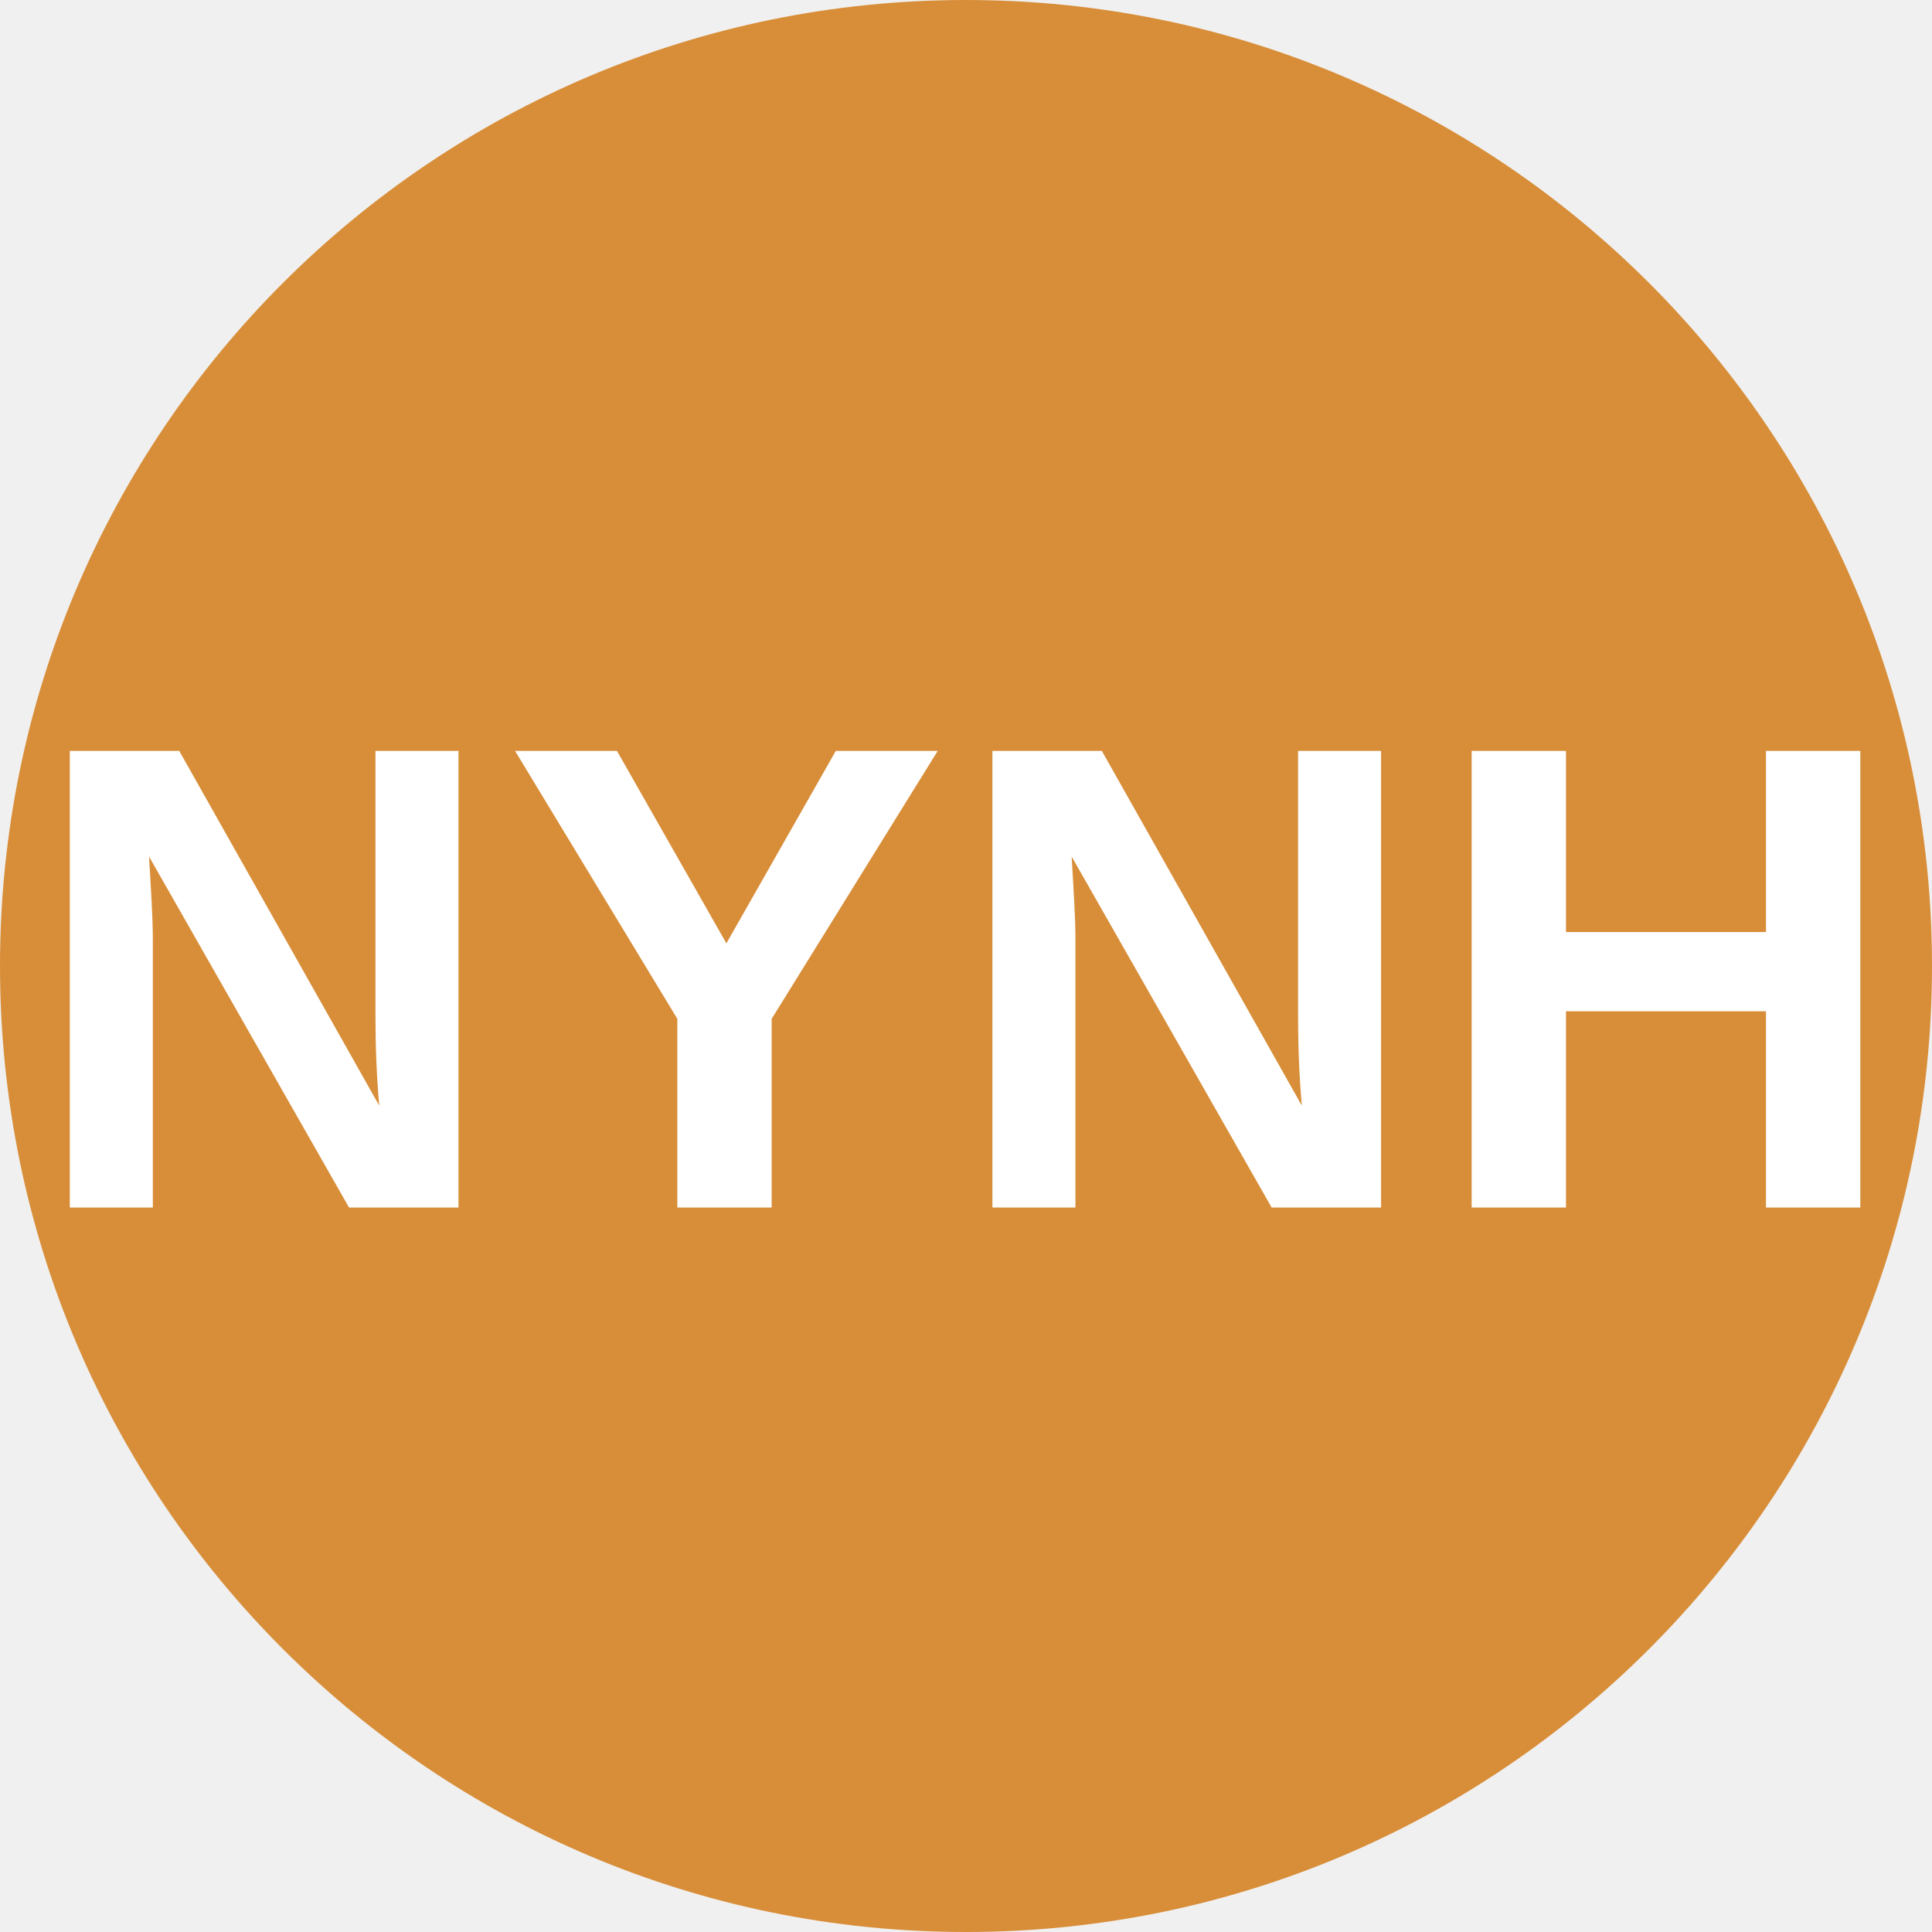
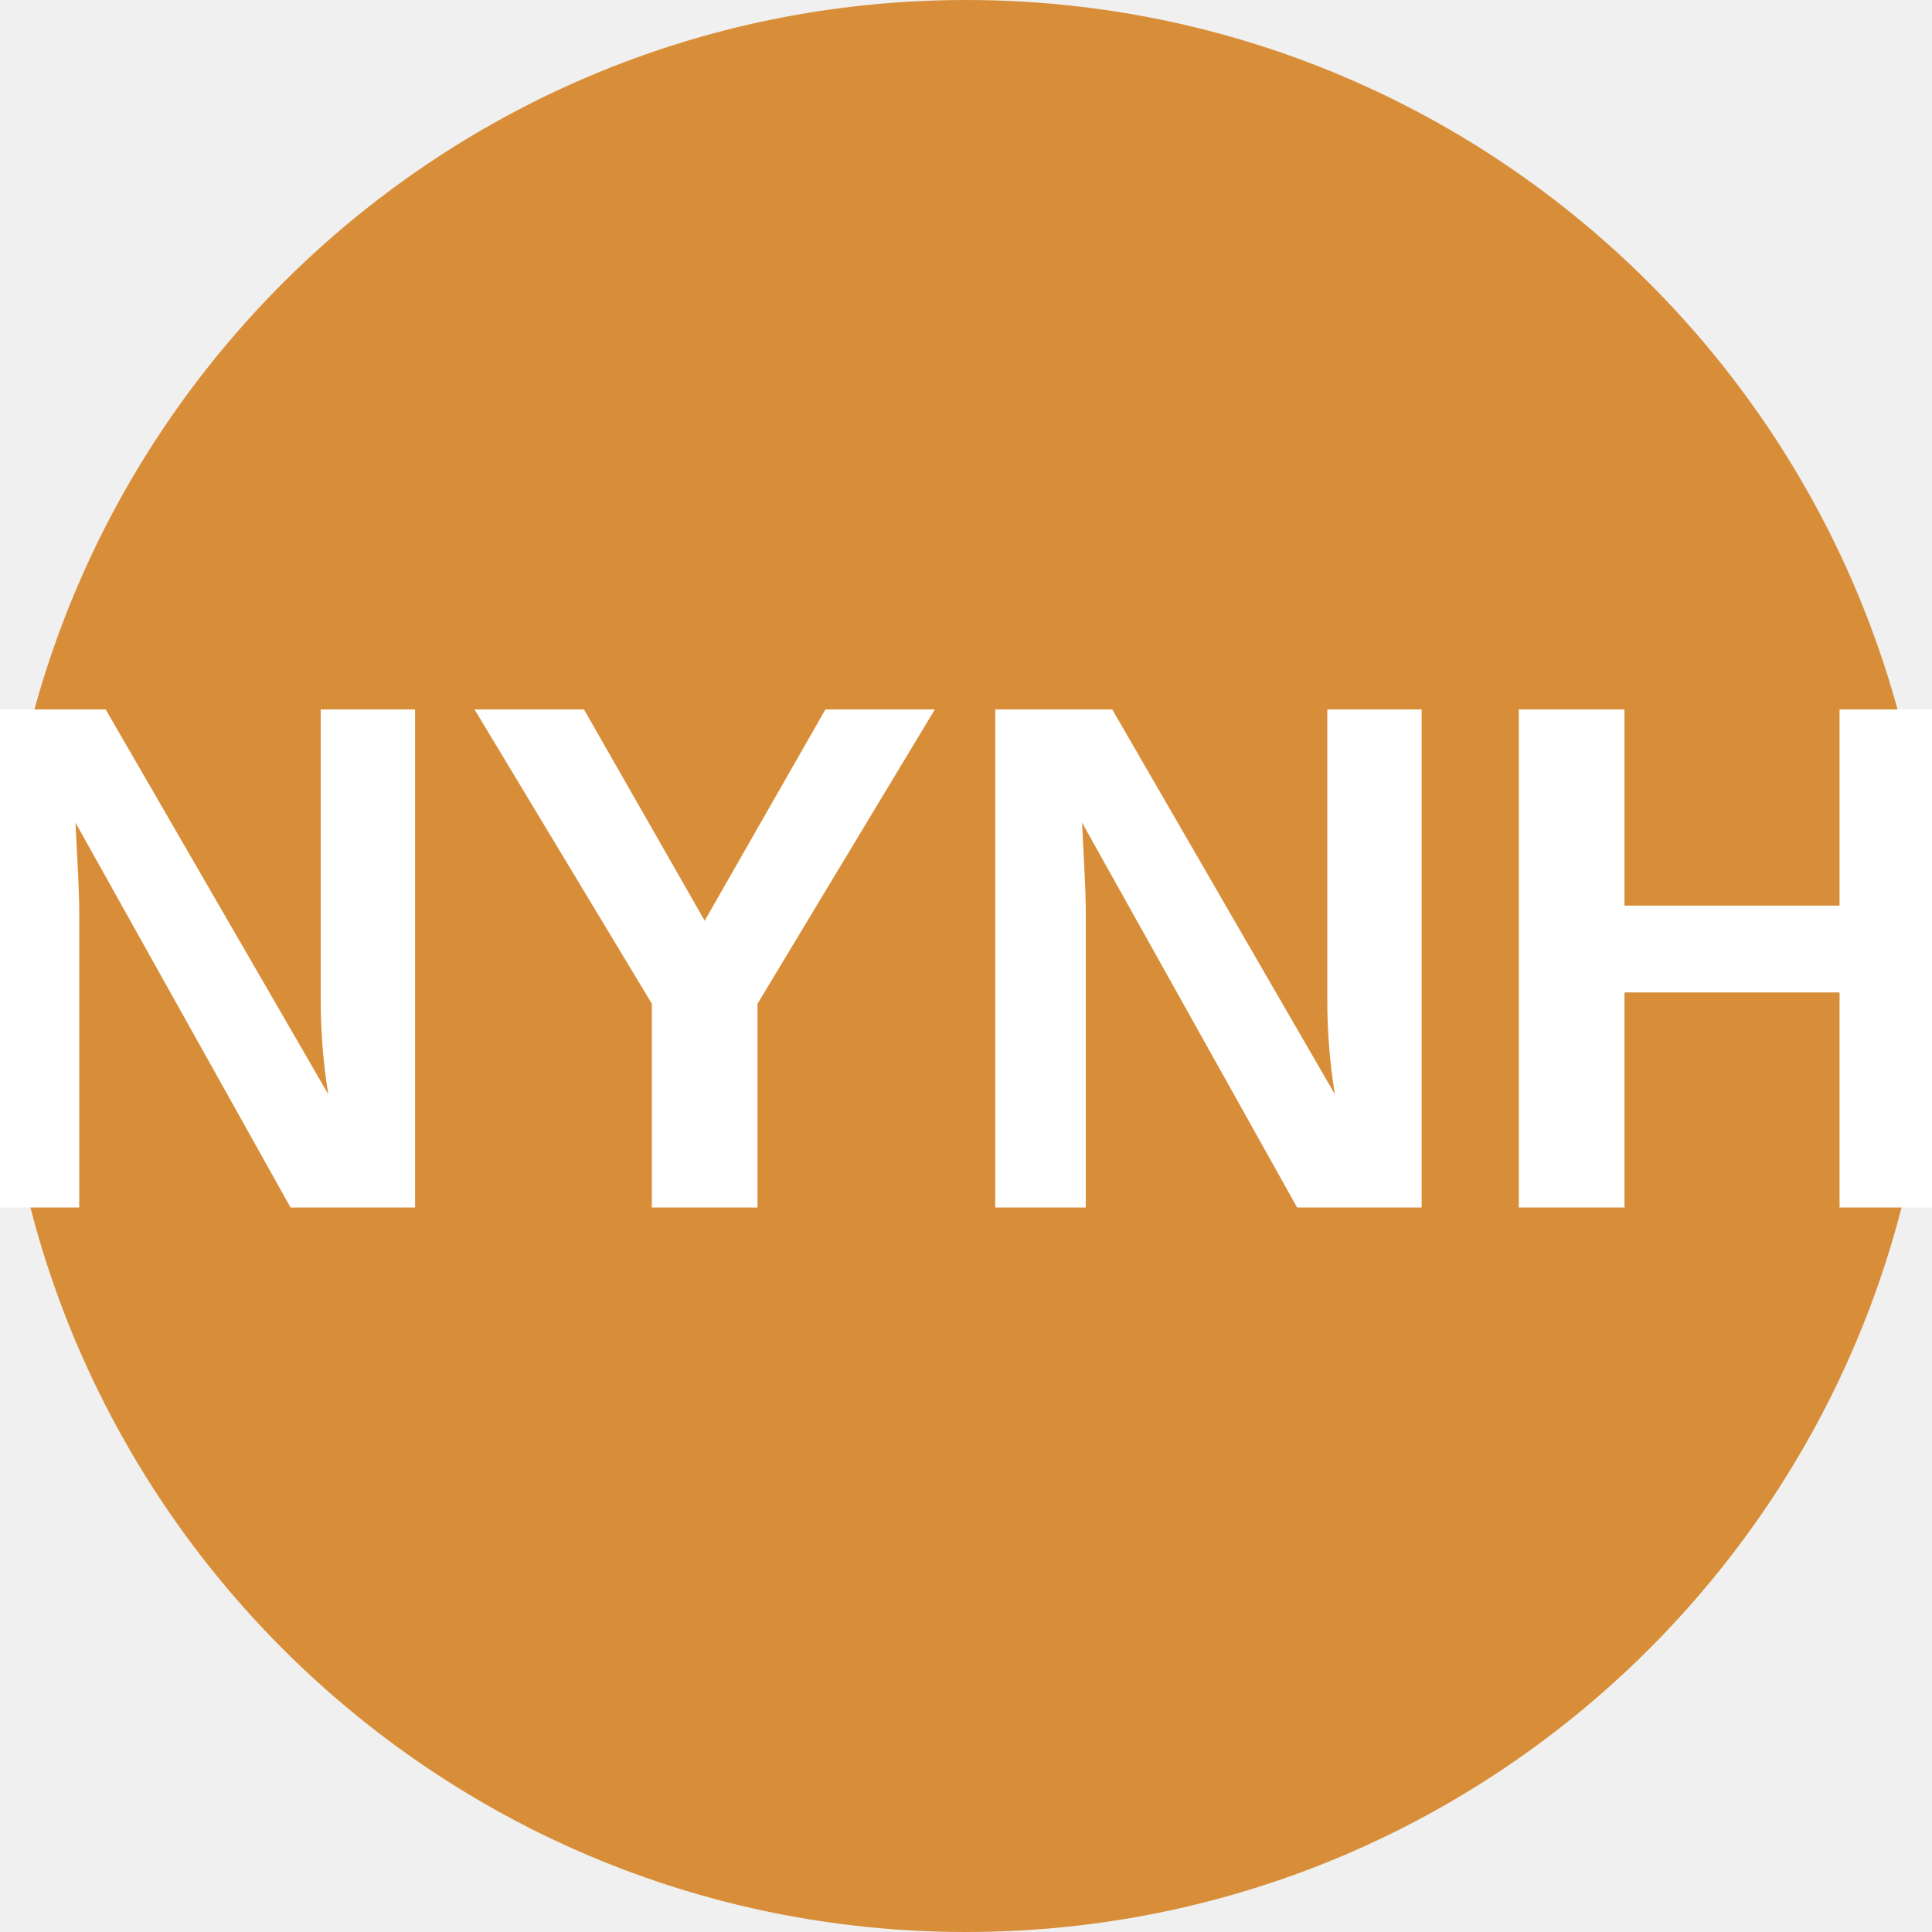
<svg xmlns="http://www.w3.org/2000/svg" viewBox="0 0 8 8">
  <circle cx="4" cy="4" r="4" fill="#d88e39" />
-   <text x="4" y="5" text-anchor="middle" font-weight="700" font-size="2.75" font-family="Arial" fill="#ffffff">NYNH</text>
+   <text x="4" y="5" text-anchor="middle" font-weight="700" font-size="3" textLength="7.2" lengthAdjust="spacingAndGlyphs" font-family="Arial" fill="#fff">NYNH</text>
</svg>
